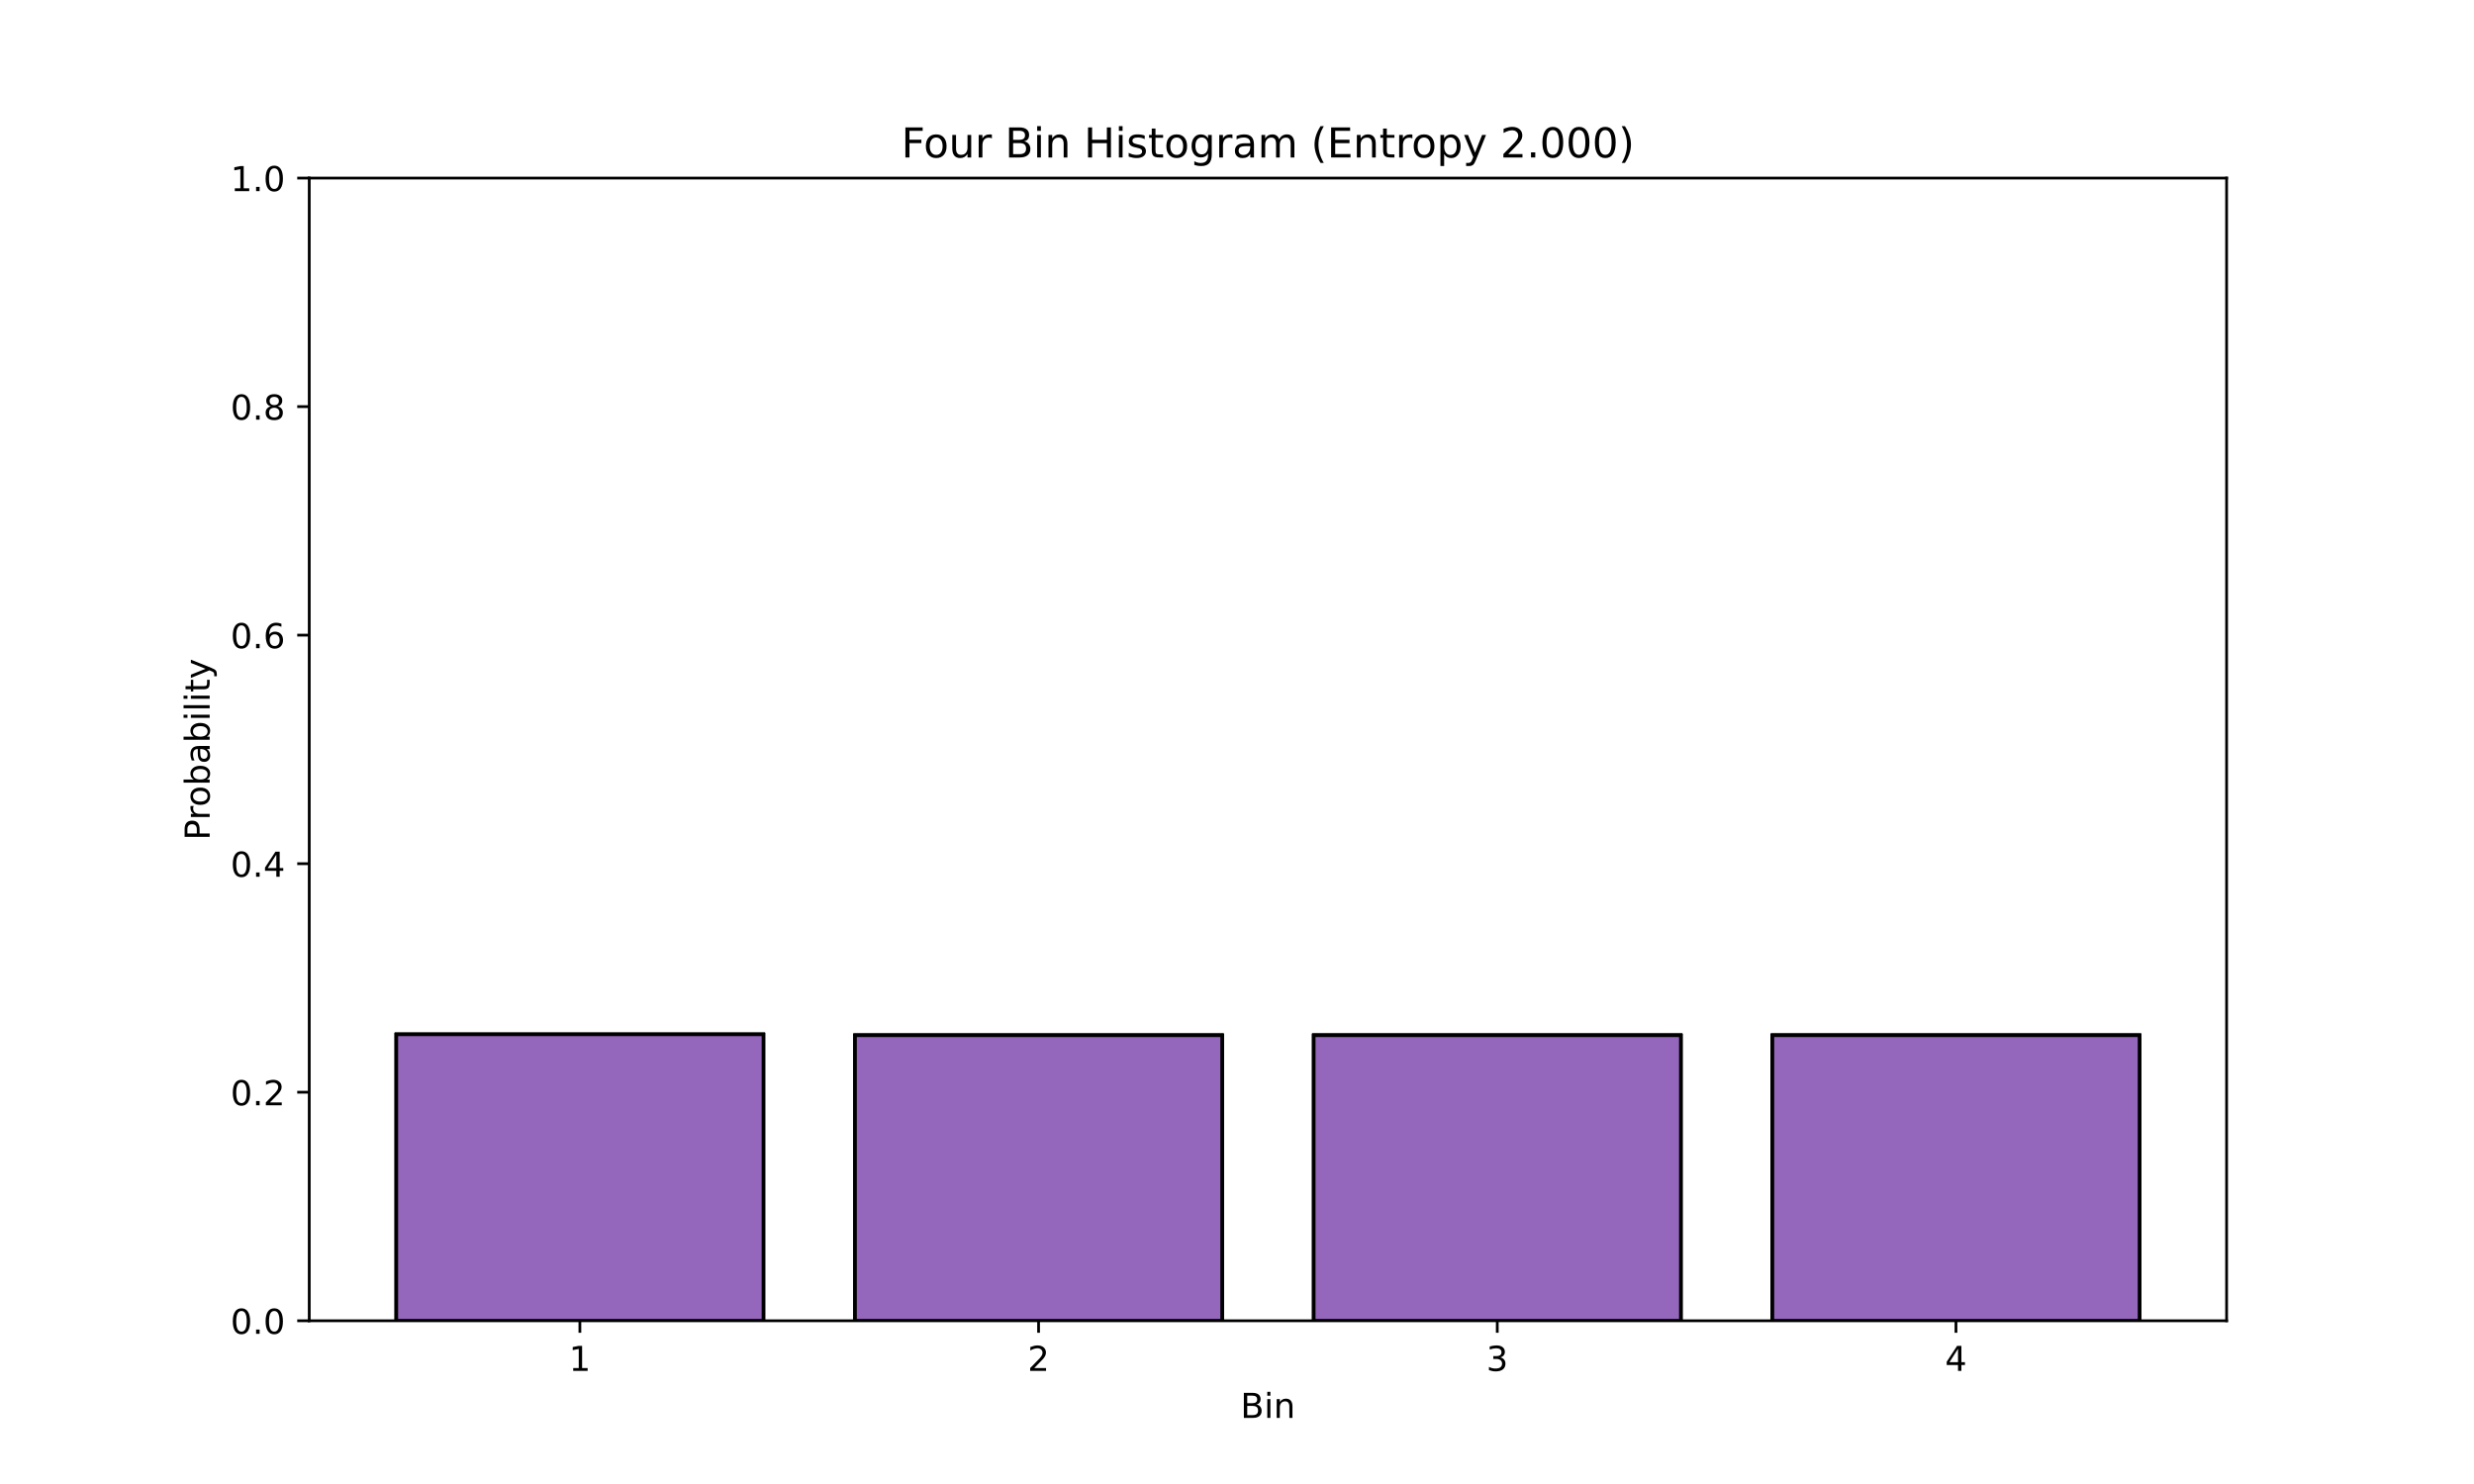
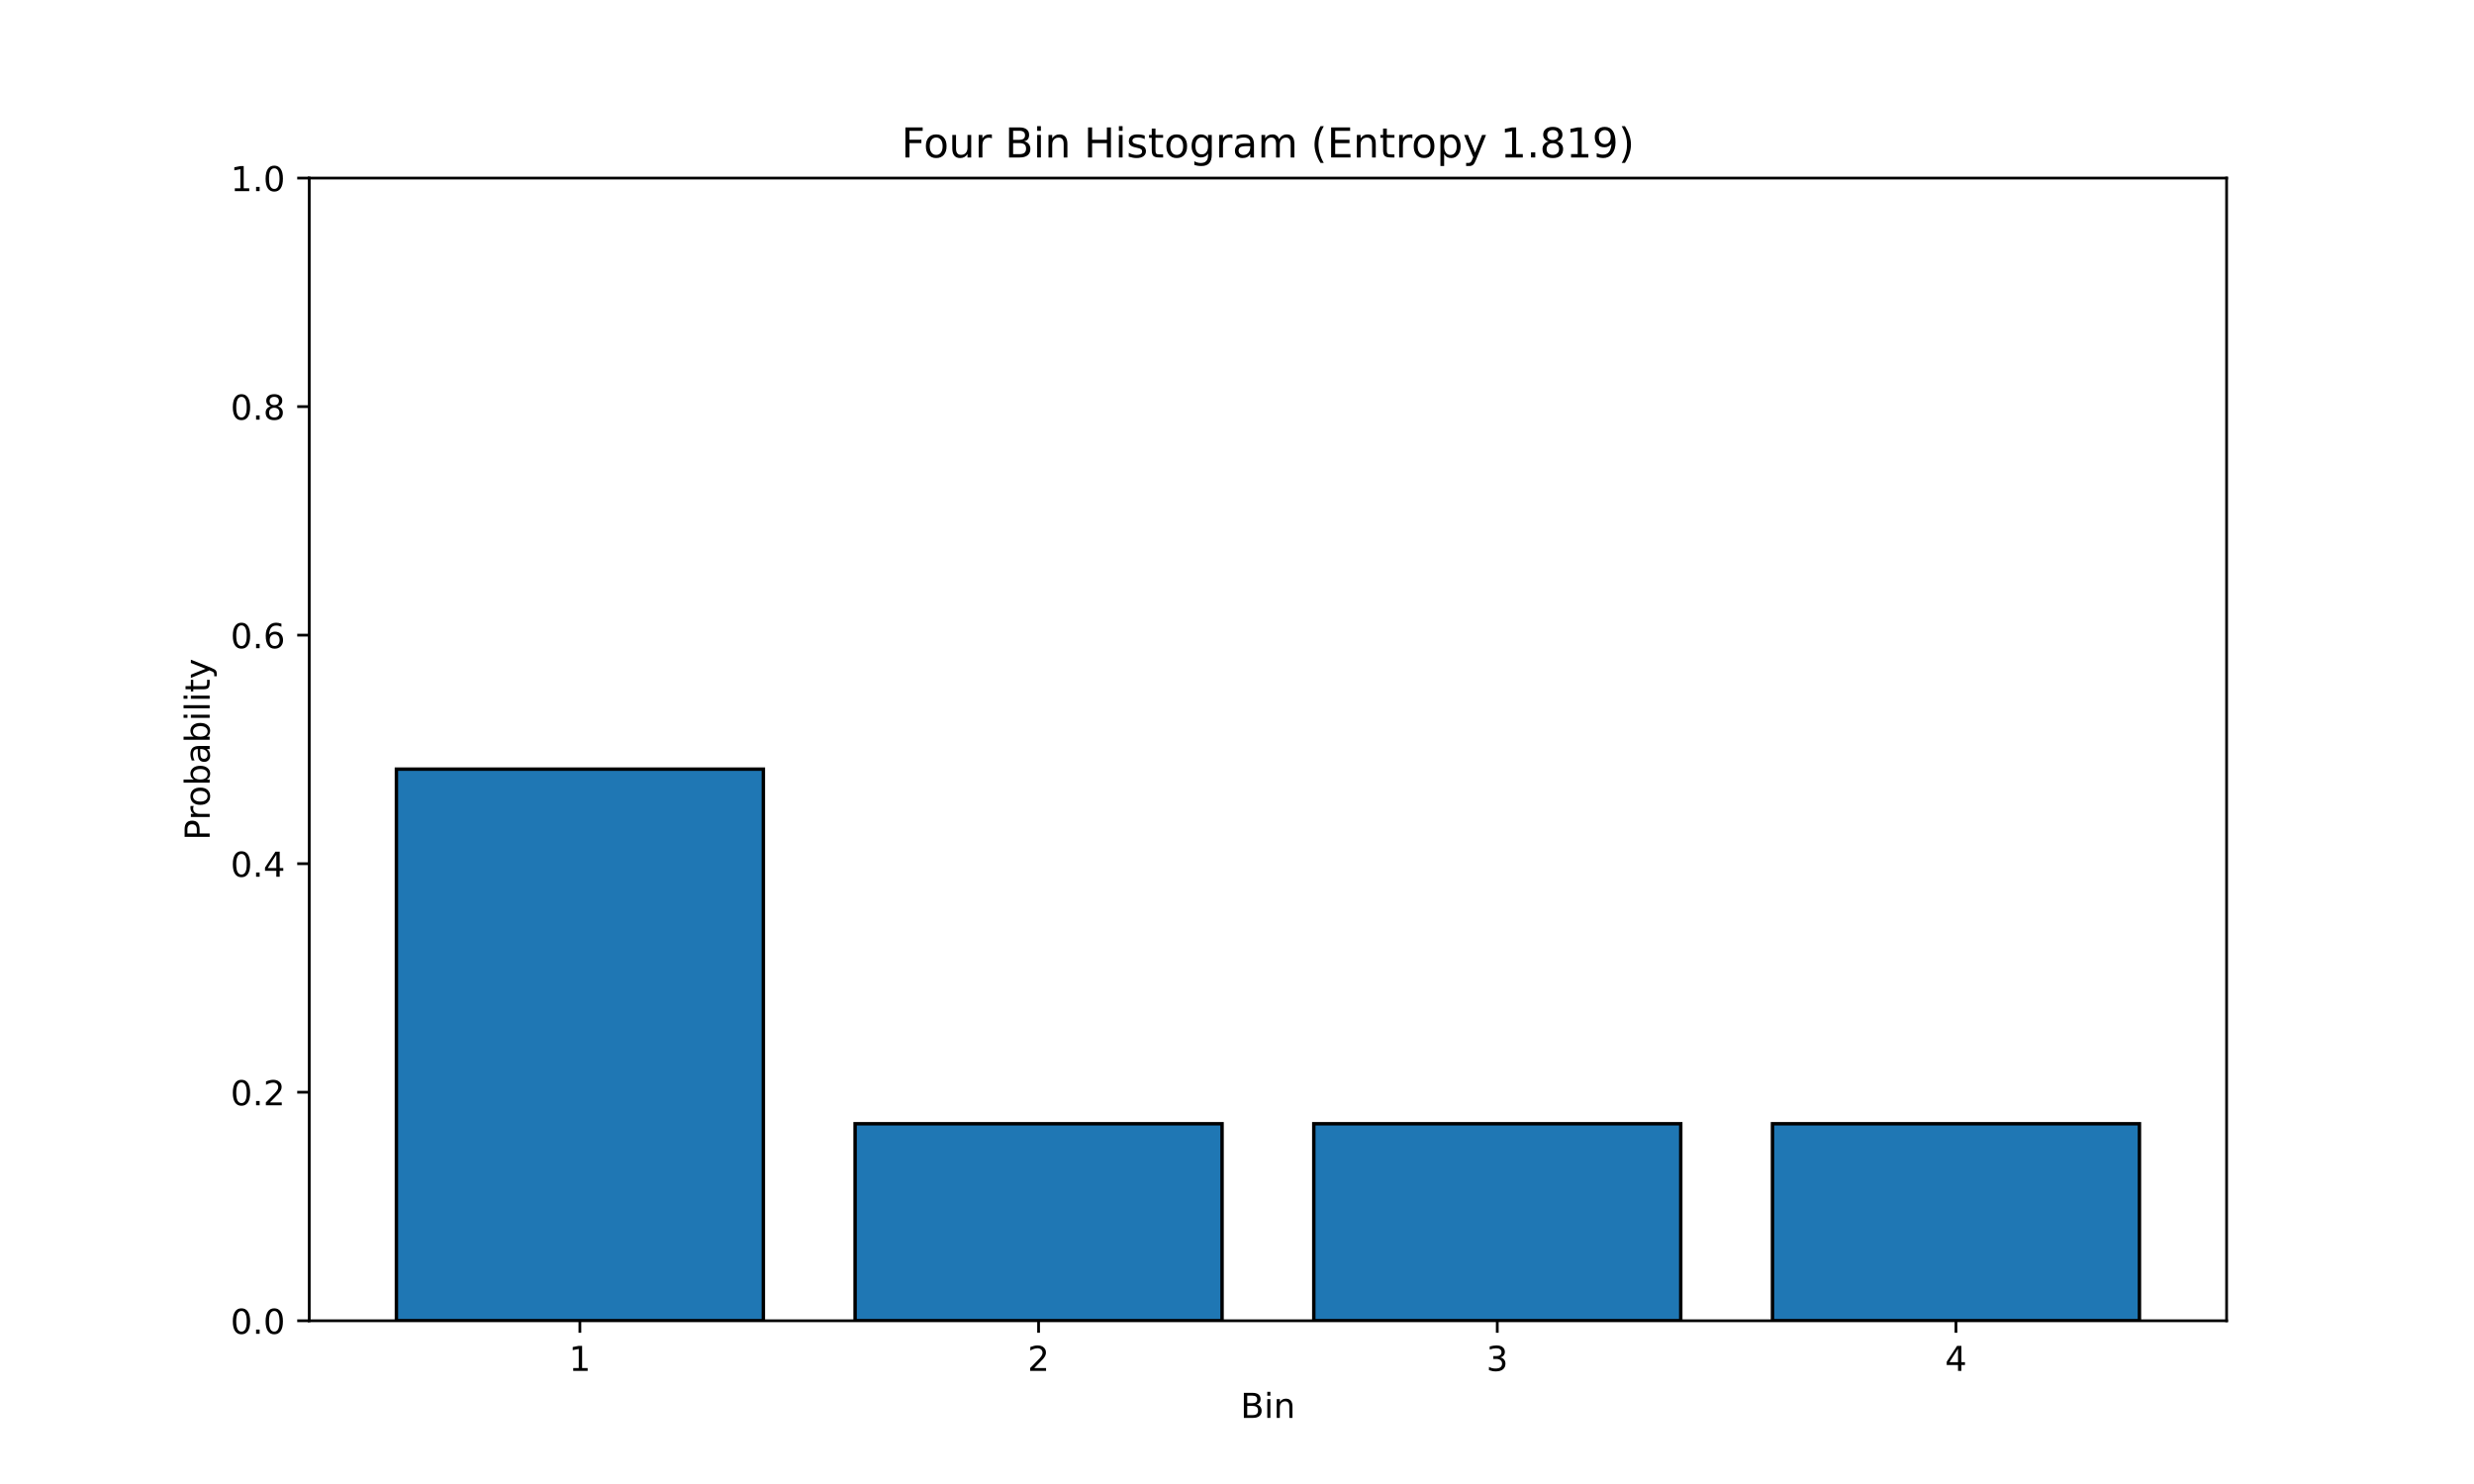
<svg xmlns="http://www.w3.org/2000/svg" xmlns:xlink="http://www.w3.org/1999/xlink" width="720pt" height="432pt" viewBox="0 0 720 432" version="1.1">
  <defs>
    <style type="text/css">*{stroke-linejoin: round; stroke-linecap: butt}</style>
  </defs>
  <g id="figure_1">
    <g id="patch_1">
      <path d="M 0 432  L 720 432  L 720 0  L 0 0  L 0 432  z " style="fill: none" />
    </g>
    <g id="axes_1">
      <g id="patch_2">
        <path d="M 90 384.48  L 648 384.48  L 648 51.84  L 90 51.84  L 90 384.48  z " style="fill: none" />
      </g>
      <g id="patch_3">
-         <path d="M 115.364 384.48  L 222.158 384.48  L 222.158 301.12  L 115.364 301.12  z " clip-path="url(#pef2a366e2d)" style="fill: #1f77b4; stroke: #000000; stroke-linejoin: miter" />
+         <path d="M 115.364 384.48  L 222.158 384.48  L 222.158 223.899  L 115.364 223.899  z " clip-path="url(#p1d75e6f68d)" style="fill: #1f77b4; stroke: #000000; stroke-linejoin: miter" />
      </g>
      <g id="patch_4">
-         <path d="M 248.856 384.48  L 355.651 384.48  L 355.651 301.387  L 248.856 301.387  z " clip-path="url(#pef2a366e2d)" style="fill: #1f77b4; stroke: #000000; stroke-linejoin: miter" />
+         <path d="M 248.856 384.48  L 355.651 384.48  L 355.651 327.127  L 248.856 327.127  z " clip-path="url(#p1d75e6f68d)" style="fill: #1f77b4; stroke: #000000; stroke-linejoin: miter" />
      </g>
      <g id="patch_5">
-         <path d="M 382.349 384.48  L 489.144 384.48  L 489.144 301.387  L 382.349 301.387  z " clip-path="url(#pef2a366e2d)" style="fill: #1f77b4; stroke: #000000; stroke-linejoin: miter" />
+         <path d="M 382.349 384.48  L 489.144 384.48  L 489.144 327.127  L 382.349 327.127  z " clip-path="url(#p1d75e6f68d)" style="fill: #1f77b4; stroke: #000000; stroke-linejoin: miter" />
      </g>
      <g id="patch_6">
-         <path d="M 515.842 384.48  L 622.636 384.48  L 622.636 301.387  L 515.842 301.387  z " clip-path="url(#pef2a366e2d)" style="fill: #1f77b4; stroke: #000000; stroke-linejoin: miter" />
-       </g>
-       <g id="patch_7">
-         <path d="M 115.364 384.48  L 222.158 384.48  L 222.158 301.12  L 115.364 301.12  z " clip-path="url(#pef2a366e2d)" style="fill: #ff7f0e; stroke: #000000; stroke-linejoin: miter" />
-       </g>
-       <g id="patch_8">
-         <path d="M 248.856 384.48  L 355.651 384.48  L 355.651 301.387  L 248.856 301.387  z " clip-path="url(#pef2a366e2d)" style="fill: #ff7f0e; stroke: #000000; stroke-linejoin: miter" />
-       </g>
-       <g id="patch_9">
-         <path d="M 382.349 384.48  L 489.144 384.48  L 489.144 301.387  L 382.349 301.387  z " clip-path="url(#pef2a366e2d)" style="fill: #ff7f0e; stroke: #000000; stroke-linejoin: miter" />
-       </g>
-       <g id="patch_10">
-         <path d="M 515.842 384.48  L 622.636 384.48  L 622.636 301.387  L 515.842 301.387  z " clip-path="url(#pef2a366e2d)" style="fill: #ff7f0e; stroke: #000000; stroke-linejoin: miter" />
-       </g>
-       <g id="patch_11">
-         <path d="M 115.364 384.48  L 222.158 384.48  L 222.158 301.12  L 115.364 301.12  z " clip-path="url(#pef2a366e2d)" style="fill: #2ca02c; stroke: #000000; stroke-linejoin: miter" />
-       </g>
-       <g id="patch_12">
-         <path d="M 248.856 384.48  L 355.651 384.48  L 355.651 301.387  L 248.856 301.387  z " clip-path="url(#pef2a366e2d)" style="fill: #2ca02c; stroke: #000000; stroke-linejoin: miter" />
-       </g>
-       <g id="patch_13">
-         <path d="M 382.349 384.48  L 489.144 384.48  L 489.144 301.387  L 382.349 301.387  z " clip-path="url(#pef2a366e2d)" style="fill: #2ca02c; stroke: #000000; stroke-linejoin: miter" />
-       </g>
-       <g id="patch_14">
-         <path d="M 515.842 384.48  L 622.636 384.48  L 622.636 301.387  L 515.842 301.387  z " clip-path="url(#pef2a366e2d)" style="fill: #2ca02c; stroke: #000000; stroke-linejoin: miter" />
-       </g>
-       <g id="patch_15">
-         <path d="M 115.364 384.48  L 222.158 384.48  L 222.158 301.12  L 115.364 301.12  z " clip-path="url(#pef2a366e2d)" style="fill: #d62728; stroke: #000000; stroke-linejoin: miter" />
-       </g>
-       <g id="patch_16">
-         <path d="M 248.856 384.48  L 355.651 384.48  L 355.651 301.387  L 248.856 301.387  z " clip-path="url(#pef2a366e2d)" style="fill: #d62728; stroke: #000000; stroke-linejoin: miter" />
-       </g>
-       <g id="patch_17">
-         <path d="M 382.349 384.48  L 489.144 384.48  L 489.144 301.387  L 382.349 301.387  z " clip-path="url(#pef2a366e2d)" style="fill: #d62728; stroke: #000000; stroke-linejoin: miter" />
-       </g>
-       <g id="patch_18">
-         <path d="M 515.842 384.48  L 622.636 384.48  L 622.636 301.387  L 515.842 301.387  z " clip-path="url(#pef2a366e2d)" style="fill: #d62728; stroke: #000000; stroke-linejoin: miter" />
-       </g>
-       <g id="patch_19">
-         <path d="M 115.364 384.48  L 222.158 384.48  L 222.158 301.12  L 115.364 301.12  z " clip-path="url(#pef2a366e2d)" style="fill: #9467bd; stroke: #000000; stroke-linejoin: miter" />
-       </g>
-       <g id="patch_20">
-         <path d="M 248.856 384.48  L 355.651 384.48  L 355.651 301.387  L 248.856 301.387  z " clip-path="url(#pef2a366e2d)" style="fill: #9467bd; stroke: #000000; stroke-linejoin: miter" />
-       </g>
-       <g id="patch_21">
-         <path d="M 382.349 384.48  L 489.144 384.48  L 489.144 301.387  L 382.349 301.387  z " clip-path="url(#pef2a366e2d)" style="fill: #9467bd; stroke: #000000; stroke-linejoin: miter" />
-       </g>
-       <g id="patch_22">
-         <path d="M 515.842 384.48  L 622.636 384.48  L 622.636 301.387  L 515.842 301.387  z " clip-path="url(#pef2a366e2d)" style="fill: #9467bd; stroke: #000000; stroke-linejoin: miter" />
+         <path d="M 515.842 384.48  L 622.636 384.48  L 622.636 327.127  L 515.842 327.127  z " clip-path="url(#p1d75e6f68d)" style="fill: #1f77b4; stroke: #000000; stroke-linejoin: miter" />
      </g>
      <g id="matplotlib.axis_1">
        <g id="xtick_1">
          <g id="line2d_1">
            <defs>
-               <path id="m629272d678" d="M 0 0  L 0 3.5  " style="stroke: #000000; stroke-width: 0.8" />
-             </defs>
-             <g>
-               <use xlink:href="#m629272d678" x="168.761" y="384.48" style="stroke: #000000; stroke-width: 0.8" />
+               <path id="m236dc0ed15" d="M 0 0  L 0 3.5  " style="stroke: #000000; stroke-width: 0.8" />
+             </defs>
+             <g>
+               <use xlink:href="#m236dc0ed15" x="168.761" y="384.48" style="stroke: #000000; stroke-width: 0.8" />
            </g>
          </g>
          <g id="text_1">
            <g transform="translate(165.5795 399.0784) scale(0.1 -0.1)">
              <defs>
                <path id="DejaVuSans-31" d="M 794 531  L 1825 531  L 1825 4091  L 703 3866  L 703 4441  L 1819 4666  L 2450 4666  L 2450 531  L 3481 531  L 3481 0  L 794 0  L 794 531  z " transform="scale(0.015625)" />
              </defs>
              <use xlink:href="#DejaVuSans-31" />
            </g>
          </g>
        </g>
        <g id="xtick_2">
          <g id="line2d_2">
            <g>
-               <use xlink:href="#m629272d678" x="302.254" y="384.48" style="stroke: #000000; stroke-width: 0.8" />
+               <use xlink:href="#m236dc0ed15" x="302.254" y="384.48" style="stroke: #000000; stroke-width: 0.8" />
            </g>
          </g>
          <g id="text_2">
            <g transform="translate(299.0723 399.0784) scale(0.1 -0.1)">
              <defs>
                <path id="DejaVuSans-32" d="M 1228 531  L 3431 531  L 3431 0  L 469 0  L 469 531  Q 828 903 1448 1529  Q 2069 2156 2228 2338  Q 2531 2678 2651 2914  Q 2772 3150 2772 3378  Q 2772 3750 2511 3984  Q 2250 4219 1831 4219  Q 1534 4219 1204 4116  Q 875 4013 500 3803  L 500 4441  Q 881 4594 1212 4672  Q 1544 4750 1819 4750  Q 2544 4750 2975 4387  Q 3406 4025 3406 3419  Q 3406 3131 3298 2873  Q 3191 2616 2906 2266  Q 2828 2175 2409 1742  Q 1991 1309 1228 531  z " transform="scale(0.015625)" />
              </defs>
              <use xlink:href="#DejaVuSans-32" />
            </g>
          </g>
        </g>
        <g id="xtick_3">
          <g id="line2d_3">
            <g>
-               <use xlink:href="#m629272d678" x="435.746" y="384.48" style="stroke: #000000; stroke-width: 0.8" />
+               <use xlink:href="#m236dc0ed15" x="435.746" y="384.48" style="stroke: #000000; stroke-width: 0.8" />
            </g>
          </g>
          <g id="text_3">
            <g transform="translate(432.5652 399.0784) scale(0.1 -0.1)">
              <defs>
                <path id="DejaVuSans-33" d="M 2597 2516  Q 3050 2419 3304 2112  Q 3559 1806 3559 1356  Q 3559 666 3084 287  Q 2609 -91 1734 -91  Q 1441 -91 1130 -33  Q 819 25 488 141  L 488 750  Q 750 597 1062 519  Q 1375 441 1716 441  Q 2309 441 2620 675  Q 2931 909 2931 1356  Q 2931 1769 2642 2001  Q 2353 2234 1838 2234  L 1294 2234  L 1294 2753  L 1863 2753  Q 2328 2753 2575 2939  Q 2822 3125 2822 3475  Q 2822 3834 2567 4026  Q 2313 4219 1838 4219  Q 1578 4219 1281 4162  Q 984 4106 628 3988  L 628 4550  Q 988 4650 1302 4700  Q 1616 4750 1894 4750  Q 2613 4750 3031 4423  Q 3450 4097 3450 3541  Q 3450 3153 3228 2886  Q 3006 2619 2597 2516  z " transform="scale(0.015625)" />
              </defs>
              <use xlink:href="#DejaVuSans-33" />
            </g>
          </g>
        </g>
        <g id="xtick_4">
          <g id="line2d_4">
            <g>
-               <use xlink:href="#m629272d678" x="569.239" y="384.48" style="stroke: #000000; stroke-width: 0.8" />
+               <use xlink:href="#m236dc0ed15" x="569.239" y="384.48" style="stroke: #000000; stroke-width: 0.8" />
            </g>
          </g>
          <g id="text_4">
            <g transform="translate(566.058 399.0784) scale(0.1 -0.1)">
              <defs>
                <path id="DejaVuSans-34" d="M 2419 4116  L 825 1625  L 2419 1625  L 2419 4116  z M 2253 4666  L 3047 4666  L 3047 1625  L 3713 1625  L 3713 1100  L 3047 1100  L 3047 0  L 2419 0  L 2419 1100  L 313 1100  L 313 1709  L 2253 4666  z " transform="scale(0.015625)" />
              </defs>
              <use xlink:href="#DejaVuSans-34" />
            </g>
          </g>
        </g>
        <g id="text_5">
          <g transform="translate(361.0117 412.7566) scale(0.1 -0.1)">
            <defs>
              <path id="DejaVuSans-42" d="M 1259 2228  L 1259 519  L 2272 519  Q 2781 519 3026 730  Q 3272 941 3272 1375  Q 3272 1813 3026 2020  Q 2781 2228 2272 2228  L 1259 2228  z M 1259 4147  L 1259 2741  L 2194 2741  Q 2656 2741 2882 2914  Q 3109 3088 3109 3444  Q 3109 3797 2882 3972  Q 2656 4147 2194 4147  L 1259 4147  z M 628 4666  L 2241 4666  Q 2963 4666 3353 4366  Q 3744 4066 3744 3513  Q 3744 3084 3544 2831  Q 3344 2578 2956 2516  Q 3422 2416 3680 2098  Q 3938 1781 3938 1306  Q 3938 681 3513 340  Q 3088 0 2303 0  L 628 0  L 628 4666  z " transform="scale(0.015625)" />
              <path id="DejaVuSans-69" d="M 603 3500  L 1178 3500  L 1178 0  L 603 0  L 603 3500  z M 603 4863  L 1178 4863  L 1178 4134  L 603 4134  L 603 4863  z " transform="scale(0.015625)" />
              <path id="DejaVuSans-6e" d="M 3513 2113  L 3513 0  L 2938 0  L 2938 2094  Q 2938 2591 2744 2837  Q 2550 3084 2163 3084  Q 1697 3084 1428 2787  Q 1159 2491 1159 1978  L 1159 0  L 581 0  L 581 3500  L 1159 3500  L 1159 2956  Q 1366 3272 1645 3428  Q 1925 3584 2291 3584  Q 2894 3584 3203 3211  Q 3513 2838 3513 2113  z " transform="scale(0.015625)" />
            </defs>
            <use xlink:href="#DejaVuSans-42" />
            <use xlink:href="#DejaVuSans-69" x="68.604" />
            <use xlink:href="#DejaVuSans-6e" x="96.387" />
          </g>
        </g>
      </g>
      <g id="matplotlib.axis_2">
        <g id="ytick_1">
          <g id="line2d_5">
            <defs>
-               <path id="m6b594ba4dd" d="M 0 0  L -3.5 0  " style="stroke: #000000; stroke-width: 0.8" />
-             </defs>
-             <g>
-               <use xlink:href="#m6b594ba4dd" x="90" y="384.48" style="stroke: #000000; stroke-width: 0.8" />
+               <path id="mb8d3e276cd" d="M 0 0  L -3.5 0  " style="stroke: #000000; stroke-width: 0.8" />
+             </defs>
+             <g>
+               <use xlink:href="#mb8d3e276cd" x="90" y="384.48" style="stroke: #000000; stroke-width: 0.8" />
            </g>
          </g>
          <g id="text_6">
            <g transform="translate(67.09687 388.2792) scale(0.1 -0.1)">
              <defs>
                <path id="DejaVuSans-30" d="M 2034 4250  Q 1547 4250 1301 3770  Q 1056 3291 1056 2328  Q 1056 1369 1301 889  Q 1547 409 2034 409  Q 2525 409 2770 889  Q 3016 1369 3016 2328  Q 3016 3291 2770 3770  Q 2525 4250 2034 4250  z M 2034 4750  Q 2819 4750 3233 4129  Q 3647 3509 3647 2328  Q 3647 1150 3233 529  Q 2819 -91 2034 -91  Q 1250 -91 836 529  Q 422 1150 422 2328  Q 422 3509 836 4129  Q 1250 4750 2034 4750  z " transform="scale(0.015625)" />
                <path id="DejaVuSans-2e" d="M 684 794  L 1344 794  L 1344 0  L 684 0  L 684 794  z " transform="scale(0.015625)" />
              </defs>
              <use xlink:href="#DejaVuSans-30" />
              <use xlink:href="#DejaVuSans-2e" x="63.623" />
              <use xlink:href="#DejaVuSans-30" x="95.41" />
            </g>
          </g>
        </g>
        <g id="ytick_2">
          <g id="line2d_6">
            <g>
-               <use xlink:href="#m6b594ba4dd" x="90" y="317.952" style="stroke: #000000; stroke-width: 0.8" />
+               <use xlink:href="#mb8d3e276cd" x="90" y="317.952" style="stroke: #000000; stroke-width: 0.8" />
            </g>
          </g>
          <g id="text_7">
            <g transform="translate(67.09687 321.7512) scale(0.1 -0.1)">
              <use xlink:href="#DejaVuSans-30" />
              <use xlink:href="#DejaVuSans-2e" x="63.623" />
              <use xlink:href="#DejaVuSans-32" x="95.41" />
            </g>
          </g>
        </g>
        <g id="ytick_3">
          <g id="line2d_7">
            <g>
-               <use xlink:href="#m6b594ba4dd" x="90" y="251.424" style="stroke: #000000; stroke-width: 0.8" />
+               <use xlink:href="#mb8d3e276cd" x="90" y="251.424" style="stroke: #000000; stroke-width: 0.8" />
            </g>
          </g>
          <g id="text_8">
            <g transform="translate(67.09687 255.2232) scale(0.1 -0.1)">
              <use xlink:href="#DejaVuSans-30" />
              <use xlink:href="#DejaVuSans-2e" x="63.623" />
              <use xlink:href="#DejaVuSans-34" x="95.41" />
            </g>
          </g>
        </g>
        <g id="ytick_4">
          <g id="line2d_8">
            <g>
-               <use xlink:href="#m6b594ba4dd" x="90" y="184.896" style="stroke: #000000; stroke-width: 0.8" />
+               <use xlink:href="#mb8d3e276cd" x="90" y="184.896" style="stroke: #000000; stroke-width: 0.8" />
            </g>
          </g>
          <g id="text_9">
            <g transform="translate(67.09687 188.6952) scale(0.1 -0.1)">
              <defs>
                <path id="DejaVuSans-36" d="M 2113 2584  Q 1688 2584 1439 2293  Q 1191 2003 1191 1497  Q 1191 994 1439 701  Q 1688 409 2113 409  Q 2538 409 2786 701  Q 3034 994 3034 1497  Q 3034 2003 2786 2293  Q 2538 2584 2113 2584  z M 3366 4563  L 3366 3988  Q 3128 4100 2886 4159  Q 2644 4219 2406 4219  Q 1781 4219 1451 3797  Q 1122 3375 1075 2522  Q 1259 2794 1537 2939  Q 1816 3084 2150 3084  Q 2853 3084 3261 2657  Q 3669 2231 3669 1497  Q 3669 778 3244 343  Q 2819 -91 2113 -91  Q 1303 -91 875 529  Q 447 1150 447 2328  Q 447 3434 972 4092  Q 1497 4750 2381 4750  Q 2619 4750 2861 4703  Q 3103 4656 3366 4563  z " transform="scale(0.015625)" />
              </defs>
              <use xlink:href="#DejaVuSans-30" />
              <use xlink:href="#DejaVuSans-2e" x="63.623" />
              <use xlink:href="#DejaVuSans-36" x="95.41" />
            </g>
          </g>
        </g>
        <g id="ytick_5">
          <g id="line2d_9">
            <g>
-               <use xlink:href="#m6b594ba4dd" x="90" y="118.368" style="stroke: #000000; stroke-width: 0.8" />
+               <use xlink:href="#mb8d3e276cd" x="90" y="118.368" style="stroke: #000000; stroke-width: 0.8" />
            </g>
          </g>
          <g id="text_10">
            <g transform="translate(67.09687 122.1672) scale(0.1 -0.1)">
              <defs>
                <path id="DejaVuSans-38" d="M 2034 2216  Q 1584 2216 1326 1975  Q 1069 1734 1069 1313  Q 1069 891 1326 650  Q 1584 409 2034 409  Q 2484 409 2743 651  Q 3003 894 3003 1313  Q 3003 1734 2745 1975  Q 2488 2216 2034 2216  z M 1403 2484  Q 997 2584 770 2862  Q 544 3141 544 3541  Q 544 4100 942 4425  Q 1341 4750 2034 4750  Q 2731 4750 3128 4425  Q 3525 4100 3525 3541  Q 3525 3141 3298 2862  Q 3072 2584 2669 2484  Q 3125 2378 3379 2068  Q 3634 1759 3634 1313  Q 3634 634 3220 271  Q 2806 -91 2034 -91  Q 1263 -91 848 271  Q 434 634 434 1313  Q 434 1759 690 2068  Q 947 2378 1403 2484  z M 1172 3481  Q 1172 3119 1398 2916  Q 1625 2713 2034 2713  Q 2441 2713 2670 2916  Q 2900 3119 2900 3481  Q 2900 3844 2670 4047  Q 2441 4250 2034 4250  Q 1625 4250 1398 4047  Q 1172 3844 1172 3481  z " transform="scale(0.015625)" />
              </defs>
              <use xlink:href="#DejaVuSans-30" />
              <use xlink:href="#DejaVuSans-2e" x="63.623" />
              <use xlink:href="#DejaVuSans-38" x="95.41" />
            </g>
          </g>
        </g>
        <g id="ytick_6">
          <g id="line2d_10">
            <g>
-               <use xlink:href="#m6b594ba4dd" x="90" y="51.84" style="stroke: #000000; stroke-width: 0.8" />
+               <use xlink:href="#mb8d3e276cd" x="90" y="51.84" style="stroke: #000000; stroke-width: 0.8" />
            </g>
          </g>
          <g id="text_11">
            <g transform="translate(67.09687 55.63922) scale(0.1 -0.1)">
              <use xlink:href="#DejaVuSans-31" />
              <use xlink:href="#DejaVuSans-2e" x="63.623" />
              <use xlink:href="#DejaVuSans-30" x="95.41" />
            </g>
          </g>
        </g>
        <g id="text_12">
          <g transform="translate(61.01719 244.5889) rotate(-90) scale(0.1 -0.1)">
            <defs>
              <path id="DejaVuSans-50" d="M 1259 4147  L 1259 2394  L 2053 2394  Q 2494 2394 2734 2622  Q 2975 2850 2975 3272  Q 2975 3691 2734 3919  Q 2494 4147 2053 4147  L 1259 4147  z M 628 4666  L 2053 4666  Q 2838 4666 3239 4311  Q 3641 3956 3641 3272  Q 3641 2581 3239 2228  Q 2838 1875 2053 1875  L 1259 1875  L 1259 0  L 628 0  L 628 4666  z " transform="scale(0.015625)" />
              <path id="DejaVuSans-72" d="M 2631 2963  Q 2534 3019 2420 3045  Q 2306 3072 2169 3072  Q 1681 3072 1420 2755  Q 1159 2438 1159 1844  L 1159 0  L 581 0  L 581 3500  L 1159 3500  L 1159 2956  Q 1341 3275 1631 3429  Q 1922 3584 2338 3584  Q 2397 3584 2469 3576  Q 2541 3569 2628 3553  L 2631 2963  z " transform="scale(0.015625)" />
              <path id="DejaVuSans-6f" d="M 1959 3097  Q 1497 3097 1228 2736  Q 959 2375 959 1747  Q 959 1119 1226 758  Q 1494 397 1959 397  Q 2419 397 2687 759  Q 2956 1122 2956 1747  Q 2956 2369 2687 2733  Q 2419 3097 1959 3097  z M 1959 3584  Q 2709 3584 3137 3096  Q 3566 2609 3566 1747  Q 3566 888 3137 398  Q 2709 -91 1959 -91  Q 1206 -91 779 398  Q 353 888 353 1747  Q 353 2609 779 3096  Q 1206 3584 1959 3584  z " transform="scale(0.015625)" />
              <path id="DejaVuSans-62" d="M 3116 1747  Q 3116 2381 2855 2742  Q 2594 3103 2138 3103  Q 1681 3103 1420 2742  Q 1159 2381 1159 1747  Q 1159 1113 1420 752  Q 1681 391 2138 391  Q 2594 391 2855 752  Q 3116 1113 3116 1747  z M 1159 2969  Q 1341 3281 1617 3432  Q 1894 3584 2278 3584  Q 2916 3584 3314 3078  Q 3713 2572 3713 1747  Q 3713 922 3314 415  Q 2916 -91 2278 -91  Q 1894 -91 1617 61  Q 1341 213 1159 525  L 1159 0  L 581 0  L 581 4863  L 1159 4863  L 1159 2969  z " transform="scale(0.015625)" />
              <path id="DejaVuSans-61" d="M 2194 1759  Q 1497 1759 1228 1600  Q 959 1441 959 1056  Q 959 750 1161 570  Q 1363 391 1709 391  Q 2188 391 2477 730  Q 2766 1069 2766 1631  L 2766 1759  L 2194 1759  z M 3341 1997  L 3341 0  L 2766 0  L 2766 531  Q 2569 213 2275 61  Q 1981 -91 1556 -91  Q 1019 -91 701 211  Q 384 513 384 1019  Q 384 1609 779 1909  Q 1175 2209 1959 2209  L 2766 2209  L 2766 2266  Q 2766 2663 2505 2880  Q 2244 3097 1772 3097  Q 1472 3097 1187 3025  Q 903 2953 641 2809  L 641 3341  Q 956 3463 1253 3523  Q 1550 3584 1831 3584  Q 2591 3584 2966 3190  Q 3341 2797 3341 1997  z " transform="scale(0.015625)" />
              <path id="DejaVuSans-6c" d="M 603 4863  L 1178 4863  L 1178 0  L 603 0  L 603 4863  z " transform="scale(0.015625)" />
              <path id="DejaVuSans-74" d="M 1172 4494  L 1172 3500  L 2356 3500  L 2356 3053  L 1172 3053  L 1172 1153  Q 1172 725 1289 603  Q 1406 481 1766 481  L 2356 481  L 2356 0  L 1766 0  Q 1100 0 847 248  Q 594 497 594 1153  L 594 3053  L 172 3053  L 172 3500  L 594 3500  L 594 4494  L 1172 4494  z " transform="scale(0.015625)" />
              <path id="DejaVuSans-79" d="M 2059 -325  Q 1816 -950 1584 -1140  Q 1353 -1331 966 -1331  L 506 -1331  L 506 -850  L 844 -850  Q 1081 -850 1212 -737  Q 1344 -625 1503 -206  L 1606 56  L 191 3500  L 800 3500  L 1894 763  L 2988 3500  L 3597 3500  L 2059 -325  z " transform="scale(0.015625)" />
            </defs>
            <use xlink:href="#DejaVuSans-50" />
            <use xlink:href="#DejaVuSans-72" x="58.553" />
            <use xlink:href="#DejaVuSans-6f" x="97.416" />
            <use xlink:href="#DejaVuSans-62" x="158.598" />
            <use xlink:href="#DejaVuSans-61" x="222.074" />
            <use xlink:href="#DejaVuSans-62" x="283.354" />
            <use xlink:href="#DejaVuSans-69" x="346.83" />
            <use xlink:href="#DejaVuSans-6c" x="374.613" />
            <use xlink:href="#DejaVuSans-69" x="402.396" />
            <use xlink:href="#DejaVuSans-74" x="430.18" />
            <use xlink:href="#DejaVuSans-79" x="469.389" />
          </g>
        </g>
      </g>
-       <g id="patch_23">
+       <g id="patch_7">
        <path d="M 90 384.48  L 90 51.84  " style="fill: none; stroke: #000000; stroke-width: 0.8; stroke-linejoin: miter; stroke-linecap: square" />
      </g>
-       <g id="patch_24">
+       <g id="patch_8">
        <path d="M 648 384.48  L 648 51.84  " style="fill: none; stroke: #000000; stroke-width: 0.8; stroke-linejoin: miter; stroke-linecap: square" />
      </g>
-       <g id="patch_25">
+       <g id="patch_9">
        <path d="M 90 384.48  L 648 384.48  " style="fill: none; stroke: #000000; stroke-width: 0.8; stroke-linejoin: miter; stroke-linecap: square" />
      </g>
-       <g id="patch_26">
+       <g id="patch_10">
        <path d="M 90 51.84  L 648 51.84  " style="fill: none; stroke: #000000; stroke-width: 0.8; stroke-linejoin: miter; stroke-linecap: square" />
      </g>
      <g id="text_13">
        <g transform="translate(262.32 45.84) scale(0.12 -0.12)">
          <defs>
            <path id="DejaVuSans-46" d="M 628 4666  L 3309 4666  L 3309 4134  L 1259 4134  L 1259 2759  L 3109 2759  L 3109 2228  L 1259 2228  L 1259 0  L 628 0  L 628 4666  z " transform="scale(0.015625)" />
            <path id="DejaVuSans-75" d="M 544 1381  L 544 3500  L 1119 3500  L 1119 1403  Q 1119 906 1312 657  Q 1506 409 1894 409  Q 2359 409 2629 706  Q 2900 1003 2900 1516  L 2900 3500  L 3475 3500  L 3475 0  L 2900 0  L 2900 538  Q 2691 219 2414 64  Q 2138 -91 1772 -91  Q 1169 -91 856 284  Q 544 659 544 1381  z M 1991 3584  L 1991 3584  z " transform="scale(0.015625)" />
            <path id="DejaVuSans-20" transform="scale(0.015625)" />
            <path id="DejaVuSans-48" d="M 628 4666  L 1259 4666  L 1259 2753  L 3553 2753  L 3553 4666  L 4184 4666  L 4184 0  L 3553 0  L 3553 2222  L 1259 2222  L 1259 0  L 628 0  L 628 4666  z " transform="scale(0.015625)" />
            <path id="DejaVuSans-73" d="M 2834 3397  L 2834 2853  Q 2591 2978 2328 3040  Q 2066 3103 1784 3103  Q 1356 3103 1142 2972  Q 928 2841 928 2578  Q 928 2378 1081 2264  Q 1234 2150 1697 2047  L 1894 2003  Q 2506 1872 2764 1633  Q 3022 1394 3022 966  Q 3022 478 2636 193  Q 2250 -91 1575 -91  Q 1294 -91 989 -36  Q 684 19 347 128  L 347 722  Q 666 556 975 473  Q 1284 391 1588 391  Q 1994 391 2212 530  Q 2431 669 2431 922  Q 2431 1156 2273 1281  Q 2116 1406 1581 1522  L 1381 1569  Q 847 1681 609 1914  Q 372 2147 372 2553  Q 372 3047 722 3315  Q 1072 3584 1716 3584  Q 2034 3584 2315 3537  Q 2597 3491 2834 3397  z " transform="scale(0.015625)" />
            <path id="DejaVuSans-67" d="M 2906 1791  Q 2906 2416 2648 2759  Q 2391 3103 1925 3103  Q 1463 3103 1205 2759  Q 947 2416 947 1791  Q 947 1169 1205 825  Q 1463 481 1925 481  Q 2391 481 2648 825  Q 2906 1169 2906 1791  z M 3481 434  Q 3481 -459 3084 -895  Q 2688 -1331 1869 -1331  Q 1566 -1331 1297 -1286  Q 1028 -1241 775 -1147  L 775 -588  Q 1028 -725 1275 -790  Q 1522 -856 1778 -856  Q 2344 -856 2625 -561  Q 2906 -266 2906 331  L 2906 616  Q 2728 306 2450 153  Q 2172 0 1784 0  Q 1141 0 747 490  Q 353 981 353 1791  Q 353 2603 747 3093  Q 1141 3584 1784 3584  Q 2172 3584 2450 3431  Q 2728 3278 2906 2969  L 2906 3500  L 3481 3500  L 3481 434  z " transform="scale(0.015625)" />
            <path id="DejaVuSans-6d" d="M 3328 2828  Q 3544 3216 3844 3400  Q 4144 3584 4550 3584  Q 5097 3584 5394 3201  Q 5691 2819 5691 2113  L 5691 0  L 5113 0  L 5113 2094  Q 5113 2597 4934 2840  Q 4756 3084 4391 3084  Q 3944 3084 3684 2787  Q 3425 2491 3425 1978  L 3425 0  L 2847 0  L 2847 2094  Q 2847 2600 2669 2842  Q 2491 3084 2119 3084  Q 1678 3084 1418 2786  Q 1159 2488 1159 1978  L 1159 0  L 581 0  L 581 3500  L 1159 3500  L 1159 2956  Q 1356 3278 1631 3431  Q 1906 3584 2284 3584  Q 2666 3584 2933 3390  Q 3200 3197 3328 2828  z " transform="scale(0.015625)" />
            <path id="DejaVuSans-28" d="M 1984 4856  Q 1566 4138 1362 3434  Q 1159 2731 1159 2009  Q 1159 1288 1364 580  Q 1569 -128 1984 -844  L 1484 -844  Q 1016 -109 783 600  Q 550 1309 550 2009  Q 550 2706 781 3412  Q 1013 4119 1484 4856  L 1984 4856  z " transform="scale(0.015625)" />
            <path id="DejaVuSans-45" d="M 628 4666  L 3578 4666  L 3578 4134  L 1259 4134  L 1259 2753  L 3481 2753  L 3481 2222  L 1259 2222  L 1259 531  L 3634 531  L 3634 0  L 628 0  L 628 4666  z " transform="scale(0.015625)" />
            <path id="DejaVuSans-70" d="M 1159 525  L 1159 -1331  L 581 -1331  L 581 3500  L 1159 3500  L 1159 2969  Q 1341 3281 1617 3432  Q 1894 3584 2278 3584  Q 2916 3584 3314 3078  Q 3713 2572 3713 1747  Q 3713 922 3314 415  Q 2916 -91 2278 -91  Q 1894 -91 1617 61  Q 1341 213 1159 525  z M 3116 1747  Q 3116 2381 2855 2742  Q 2594 3103 2138 3103  Q 1681 3103 1420 2742  Q 1159 2381 1159 1747  Q 1159 1113 1420 752  Q 1681 391 2138 391  Q 2594 391 2855 752  Q 3116 1113 3116 1747  z " transform="scale(0.015625)" />
+             <path id="DejaVuSans-39" d="M 703 97  L 703 672  Q 941 559 1184 500  Q 1428 441 1663 441  Q 2288 441 2617 861  Q 2947 1281 2994 2138  Q 2813 1869 2534 1725  Q 2256 1581 1919 1581  Q 1219 1581 811 2004  Q 403 2428 403 3163  Q 403 3881 828 4315  Q 1253 4750 1959 4750  Q 2769 4750 3195 4129  Q 3622 3509 3622 2328  Q 3622 1225 3098 567  Q 2575 -91 1691 -91  Q 1453 -91 1209 -44  Q 966 3 703 97  z M 1959 2075  Q 2384 2075 2632 2365  Q 2881 2656 2881 3163  Q 2881 3666 2632 3958  Q 2384 4250 1959 4250  Q 1534 4250 1286 3958  Q 1038 3666 1038 3163  Q 1038 2656 1286 2365  Q 1534 2075 1959 2075  z " transform="scale(0.015625)" />
            <path id="DejaVuSans-29" d="M 513 4856  L 1013 4856  Q 1481 4119 1714 3412  Q 1947 2706 1947 2009  Q 1947 1309 1714 600  Q 1481 -109 1013 -844  L 513 -844  Q 928 -128 1133 580  Q 1338 1288 1338 2009  Q 1338 2731 1133 3434  Q 928 4138 513 4856  z " transform="scale(0.015625)" />
          </defs>
          <use xlink:href="#DejaVuSans-46" />
          <use xlink:href="#DejaVuSans-6f" x="53.895" />
          <use xlink:href="#DejaVuSans-75" x="115.076" />
          <use xlink:href="#DejaVuSans-72" x="178.455" />
          <use xlink:href="#DejaVuSans-20" x="219.568" />
          <use xlink:href="#DejaVuSans-42" x="251.355" />
          <use xlink:href="#DejaVuSans-69" x="319.959" />
          <use xlink:href="#DejaVuSans-6e" x="347.742" />
          <use xlink:href="#DejaVuSans-20" x="411.121" />
          <use xlink:href="#DejaVuSans-48" x="442.908" />
          <use xlink:href="#DejaVuSans-69" x="518.104" />
          <use xlink:href="#DejaVuSans-73" x="545.887" />
          <use xlink:href="#DejaVuSans-74" x="597.986" />
          <use xlink:href="#DejaVuSans-6f" x="637.195" />
          <use xlink:href="#DejaVuSans-67" x="698.377" />
          <use xlink:href="#DejaVuSans-72" x="761.854" />
          <use xlink:href="#DejaVuSans-61" x="802.967" />
          <use xlink:href="#DejaVuSans-6d" x="864.246" />
          <use xlink:href="#DejaVuSans-20" x="961.658" />
          <use xlink:href="#DejaVuSans-28" x="993.445" />
          <use xlink:href="#DejaVuSans-45" x="1032.459" />
          <use xlink:href="#DejaVuSans-6e" x="1095.643" />
          <use xlink:href="#DejaVuSans-74" x="1159.021" />
          <use xlink:href="#DejaVuSans-72" x="1198.23" />
          <use xlink:href="#DejaVuSans-6f" x="1237.094" />
          <use xlink:href="#DejaVuSans-70" x="1298.275" />
          <use xlink:href="#DejaVuSans-79" x="1361.752" />
          <use xlink:href="#DejaVuSans-20" x="1420.932" />
-           <use xlink:href="#DejaVuSans-32" x="1452.719" />
+           <use xlink:href="#DejaVuSans-31" x="1452.719" />
          <use xlink:href="#DejaVuSans-2e" x="1516.342" />
-           <use xlink:href="#DejaVuSans-30" x="1548.129" />
-           <use xlink:href="#DejaVuSans-30" x="1611.752" />
-           <use xlink:href="#DejaVuSans-30" x="1675.375" />
+           <use xlink:href="#DejaVuSans-38" x="1548.129" />
+           <use xlink:href="#DejaVuSans-31" x="1611.752" />
+           <use xlink:href="#DejaVuSans-39" x="1675.375" />
          <use xlink:href="#DejaVuSans-29" x="1738.998" />
        </g>
      </g>
    </g>
  </g>
  <defs>
-     <clipPath id="pef2a366e2d">
+     <clipPath id="p1d75e6f68d">
      <rect x="90" y="51.84" width="558" height="332.64" />
    </clipPath>
  </defs>
</svg>
